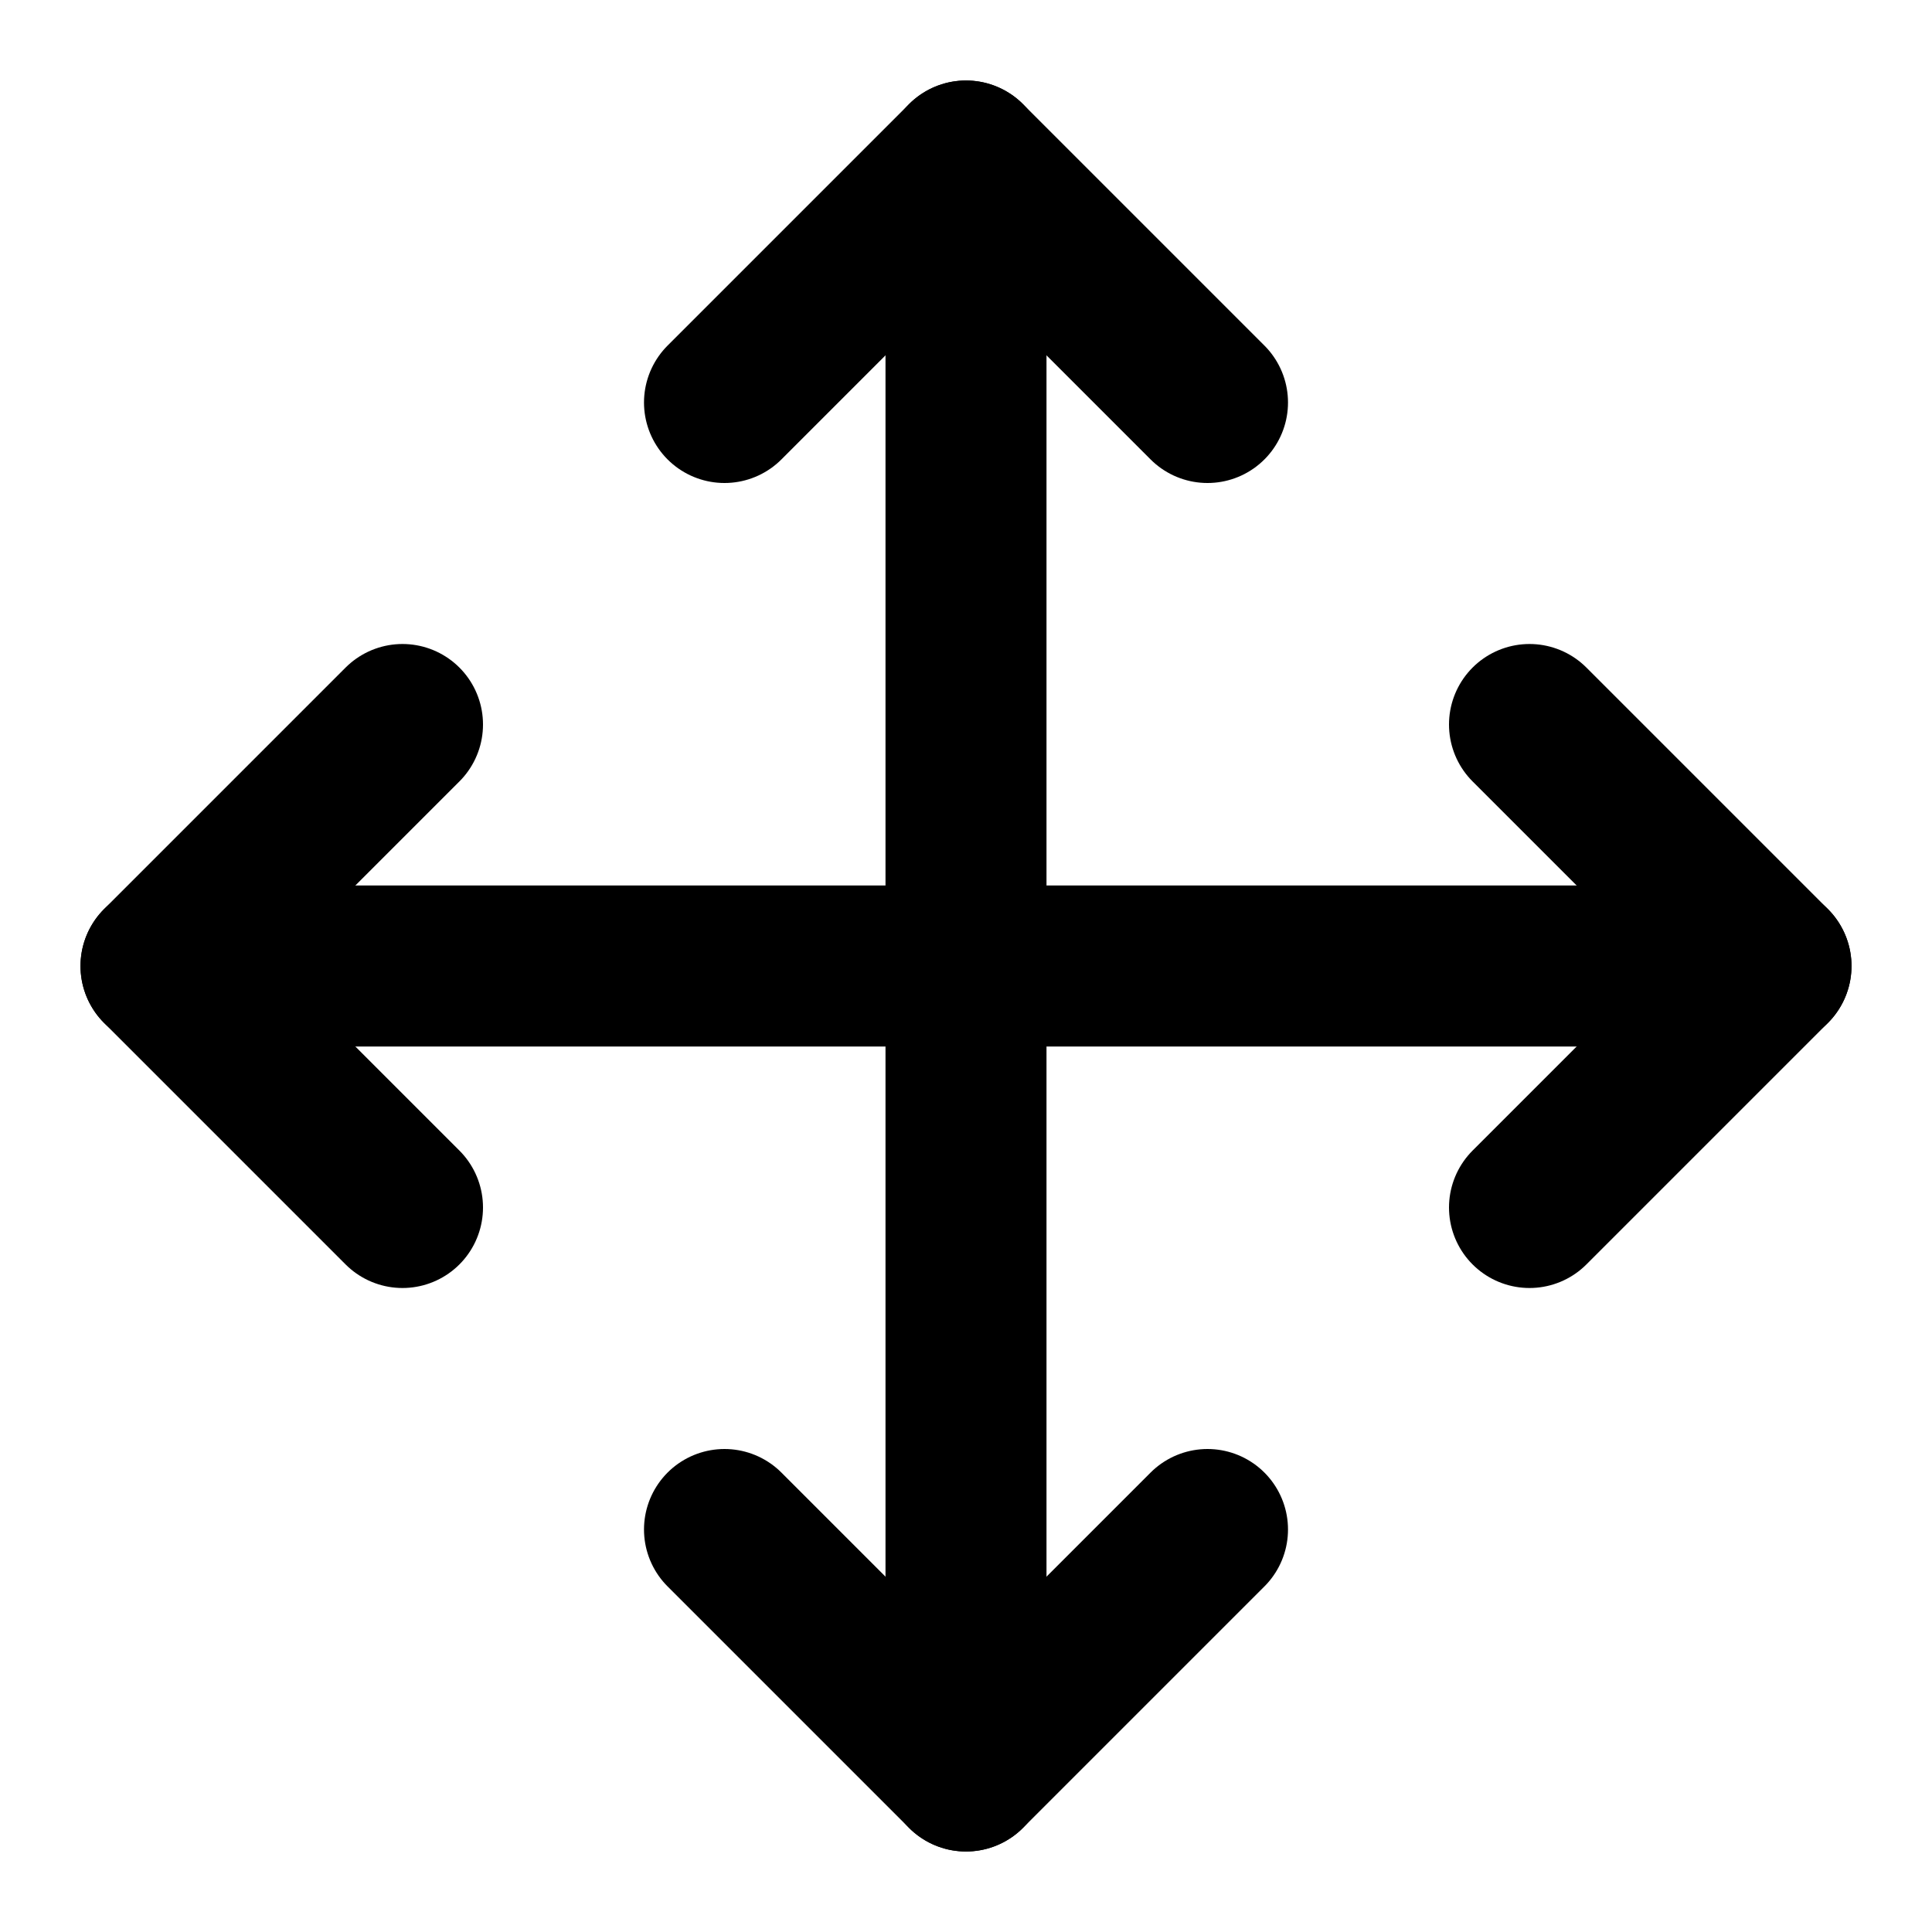
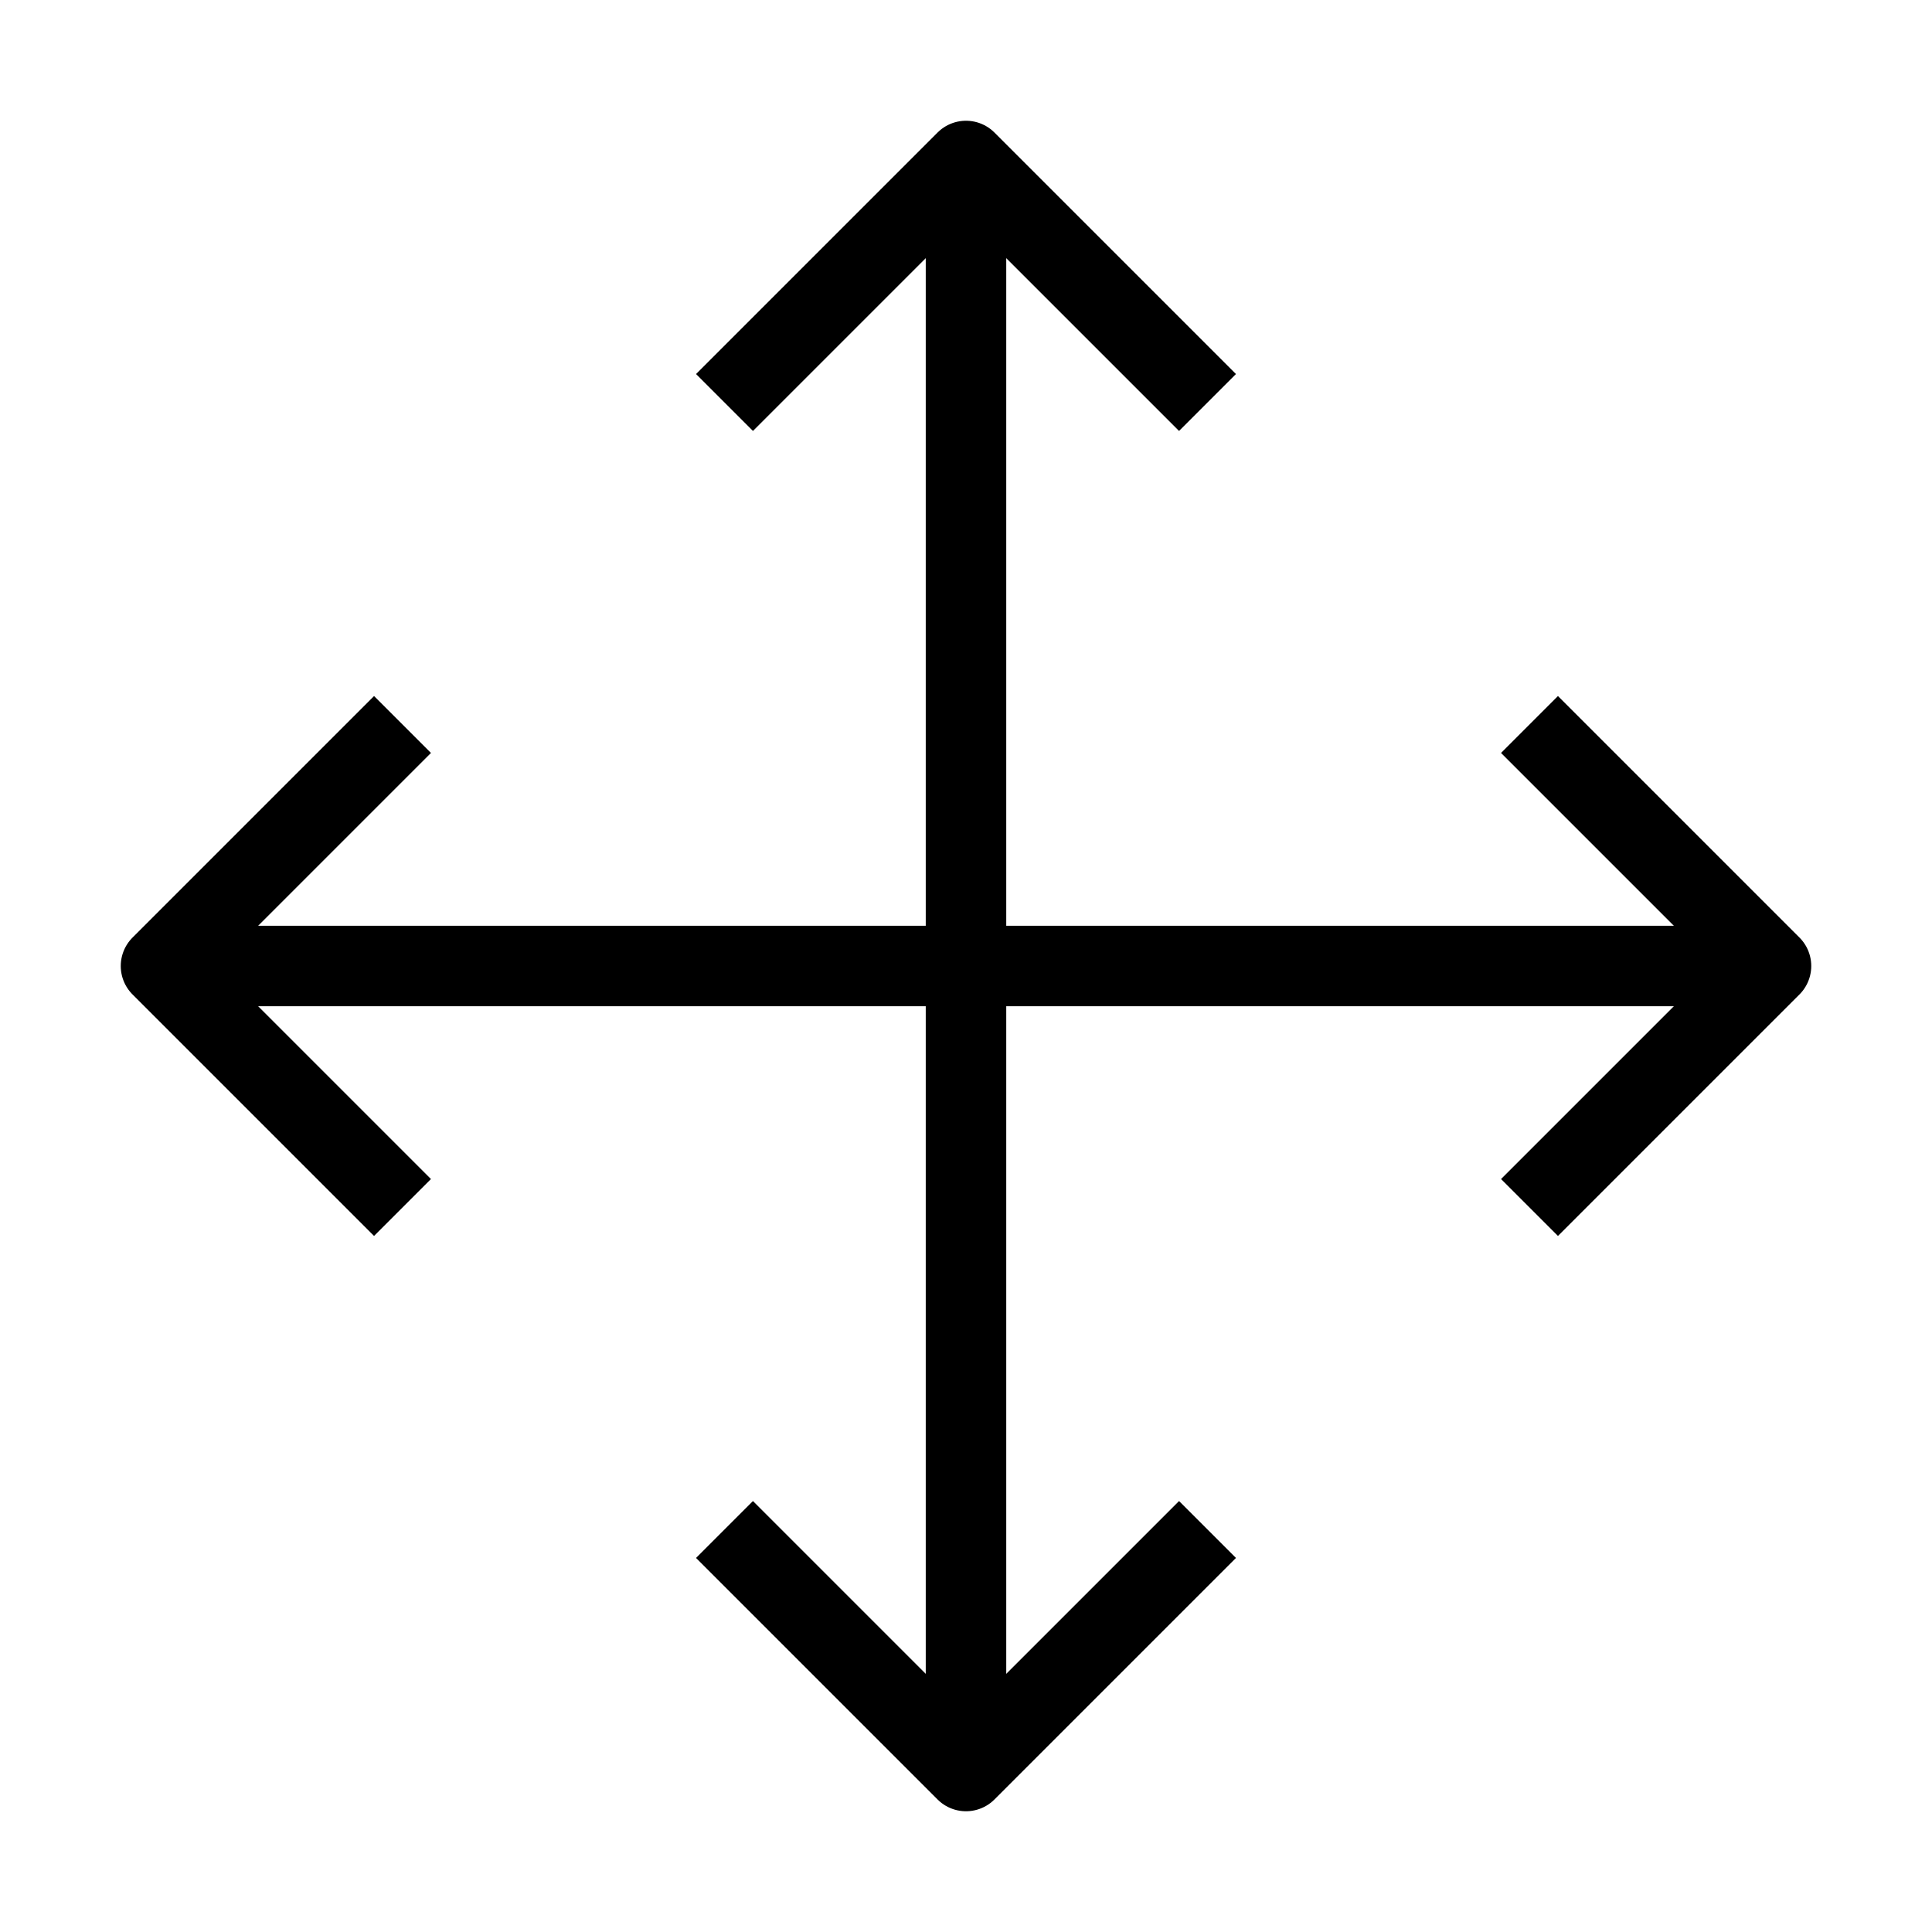
- <svg xmlns="http://www.w3.org/2000/svg" width="24" height="24" viewBox="0 0 24 24" fill="none" stroke="currentColor" stroke-width="2" stroke-linecap="round" stroke-linejoin="round" className="feather feather-move">
+ <svg xmlns="http://www.w3.org/2000/svg" width="24" height="24" viewBox="0 0 24 24" fill="none" stroke="currentColor" strokeWidth="2" strokeLinecap="round" stroke-linejoin="round" className="feather feather-move">
  <polyline points="5 9 2 12 5 15" />
  <polyline points="9 5 12 2 15 5" />
  <polyline points="15 19 12 22 9 19" />
  <polyline points="19 9 22 12 19 15" />
  <line x1="2" y1="12" x2="22" y2="12" />
  <line x1="12" y1="2" x2="12" y2="22" />
</svg>
